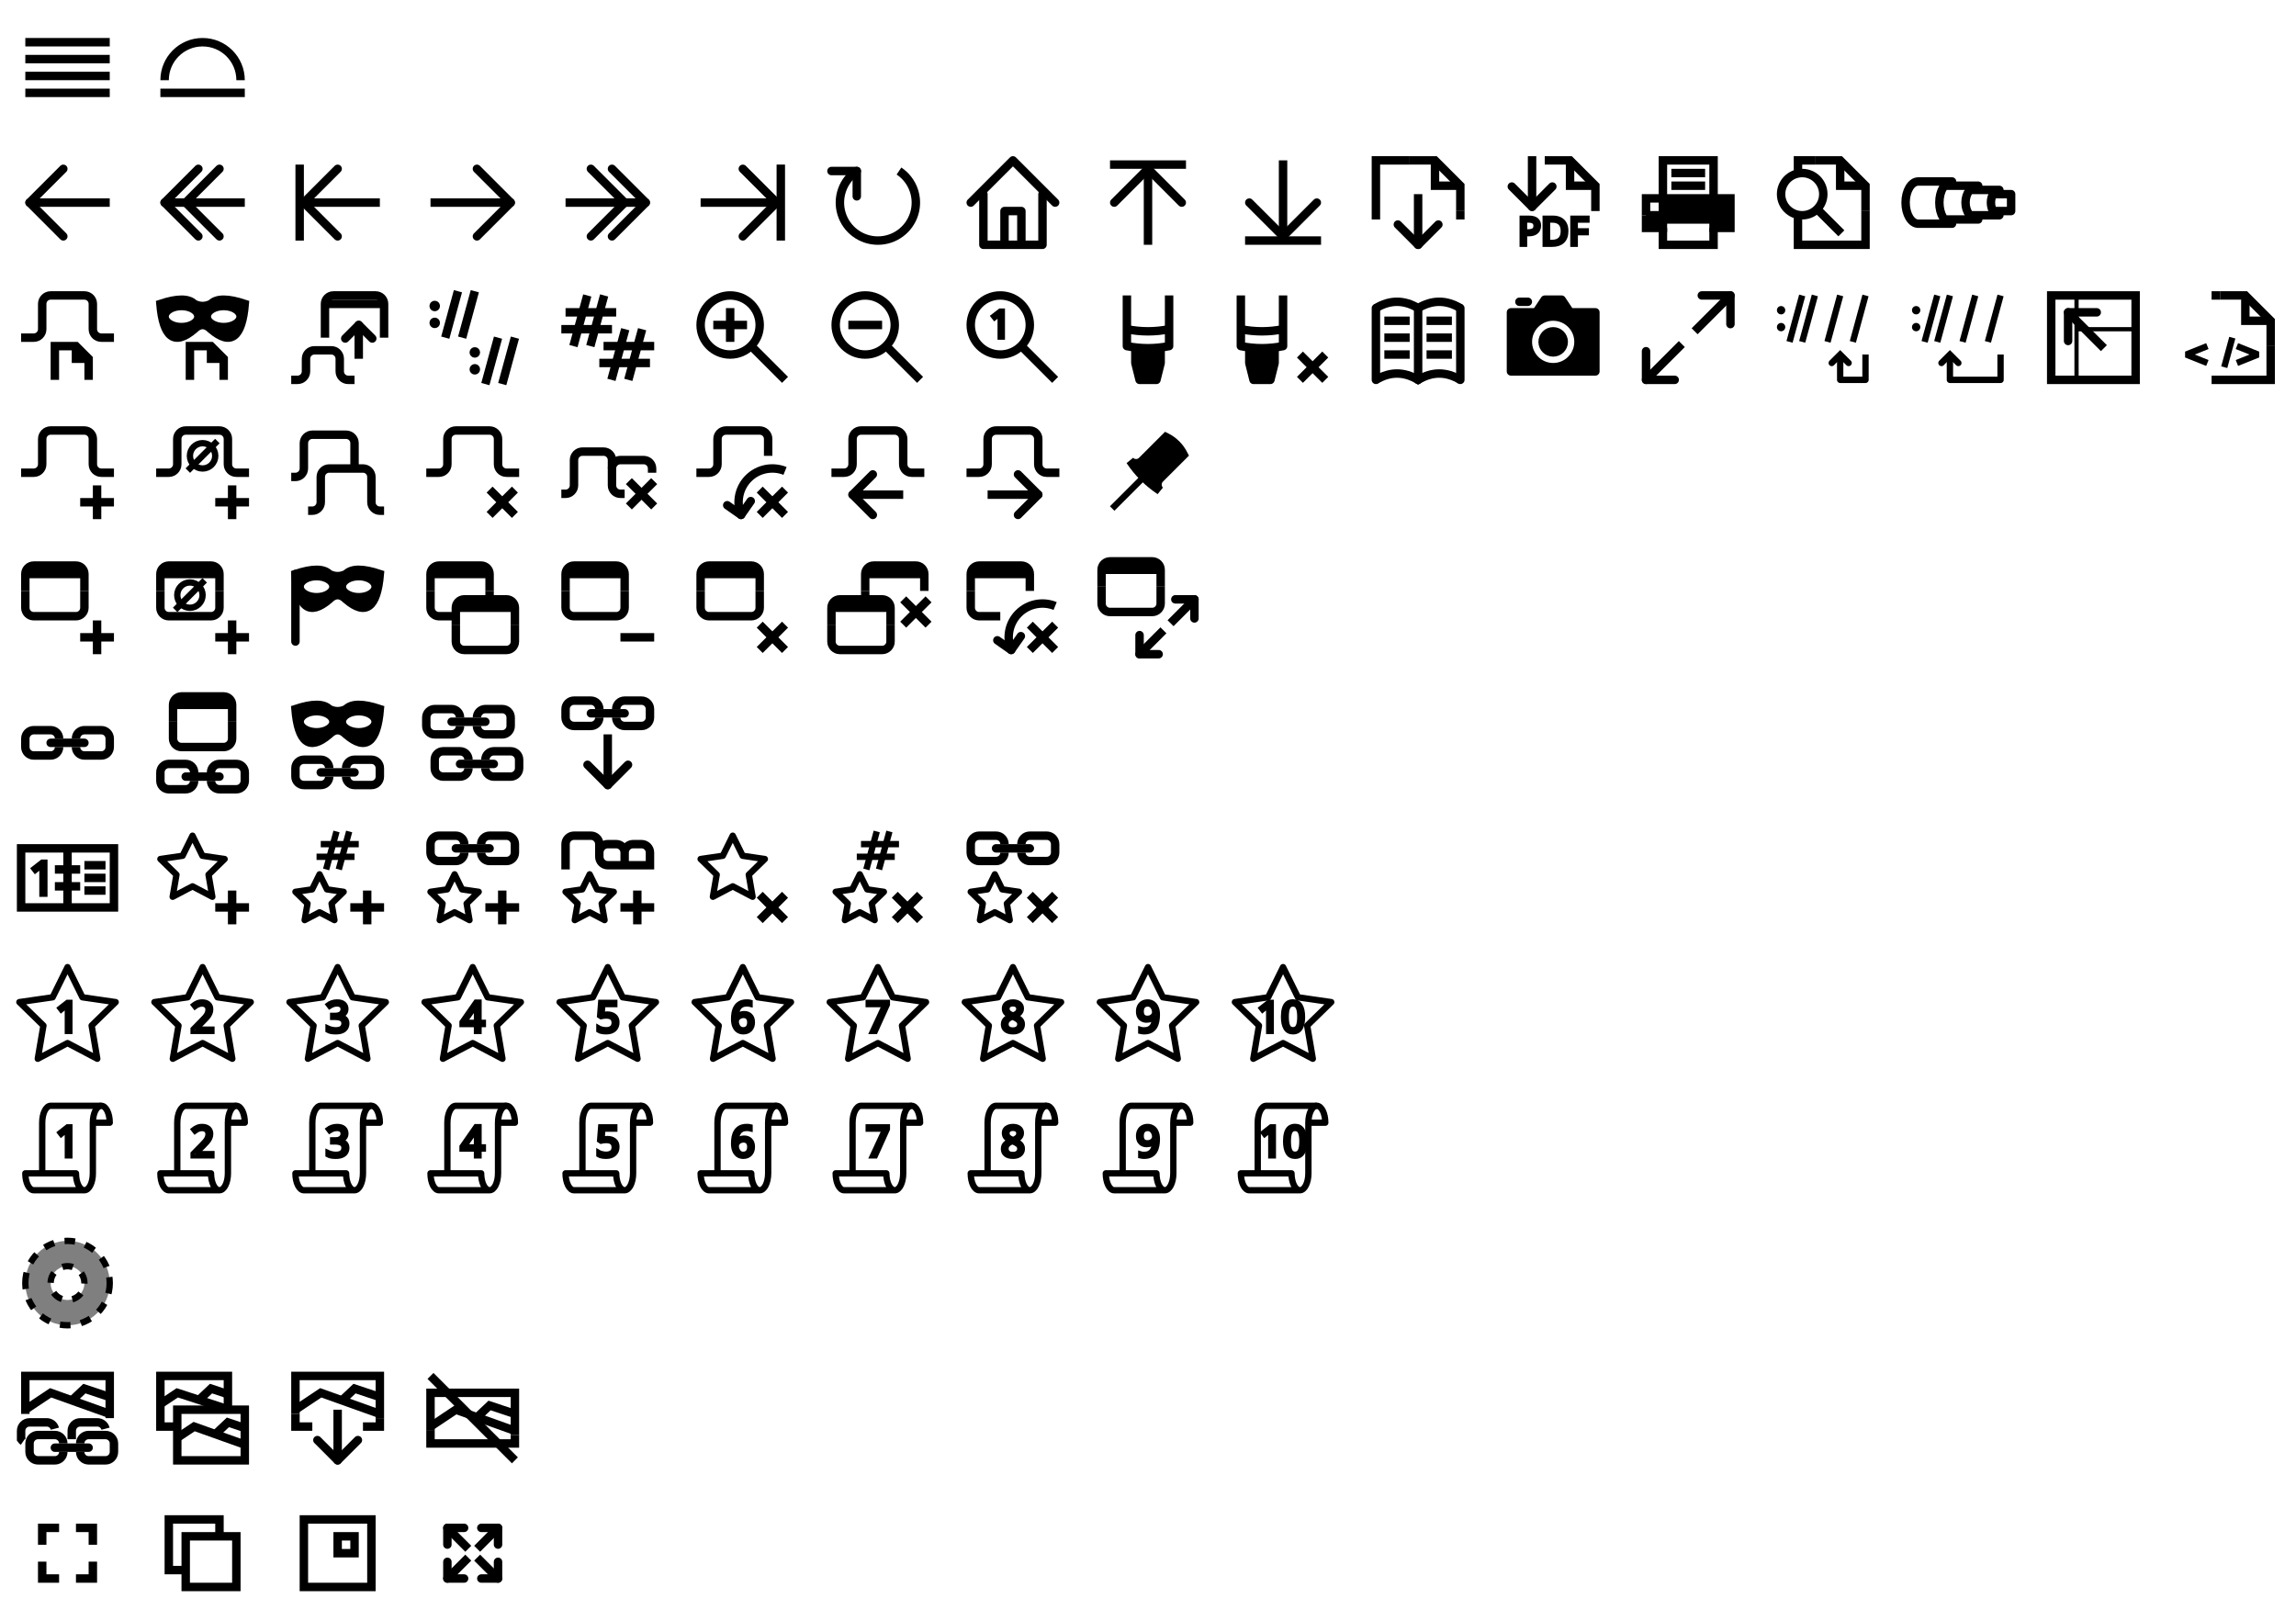
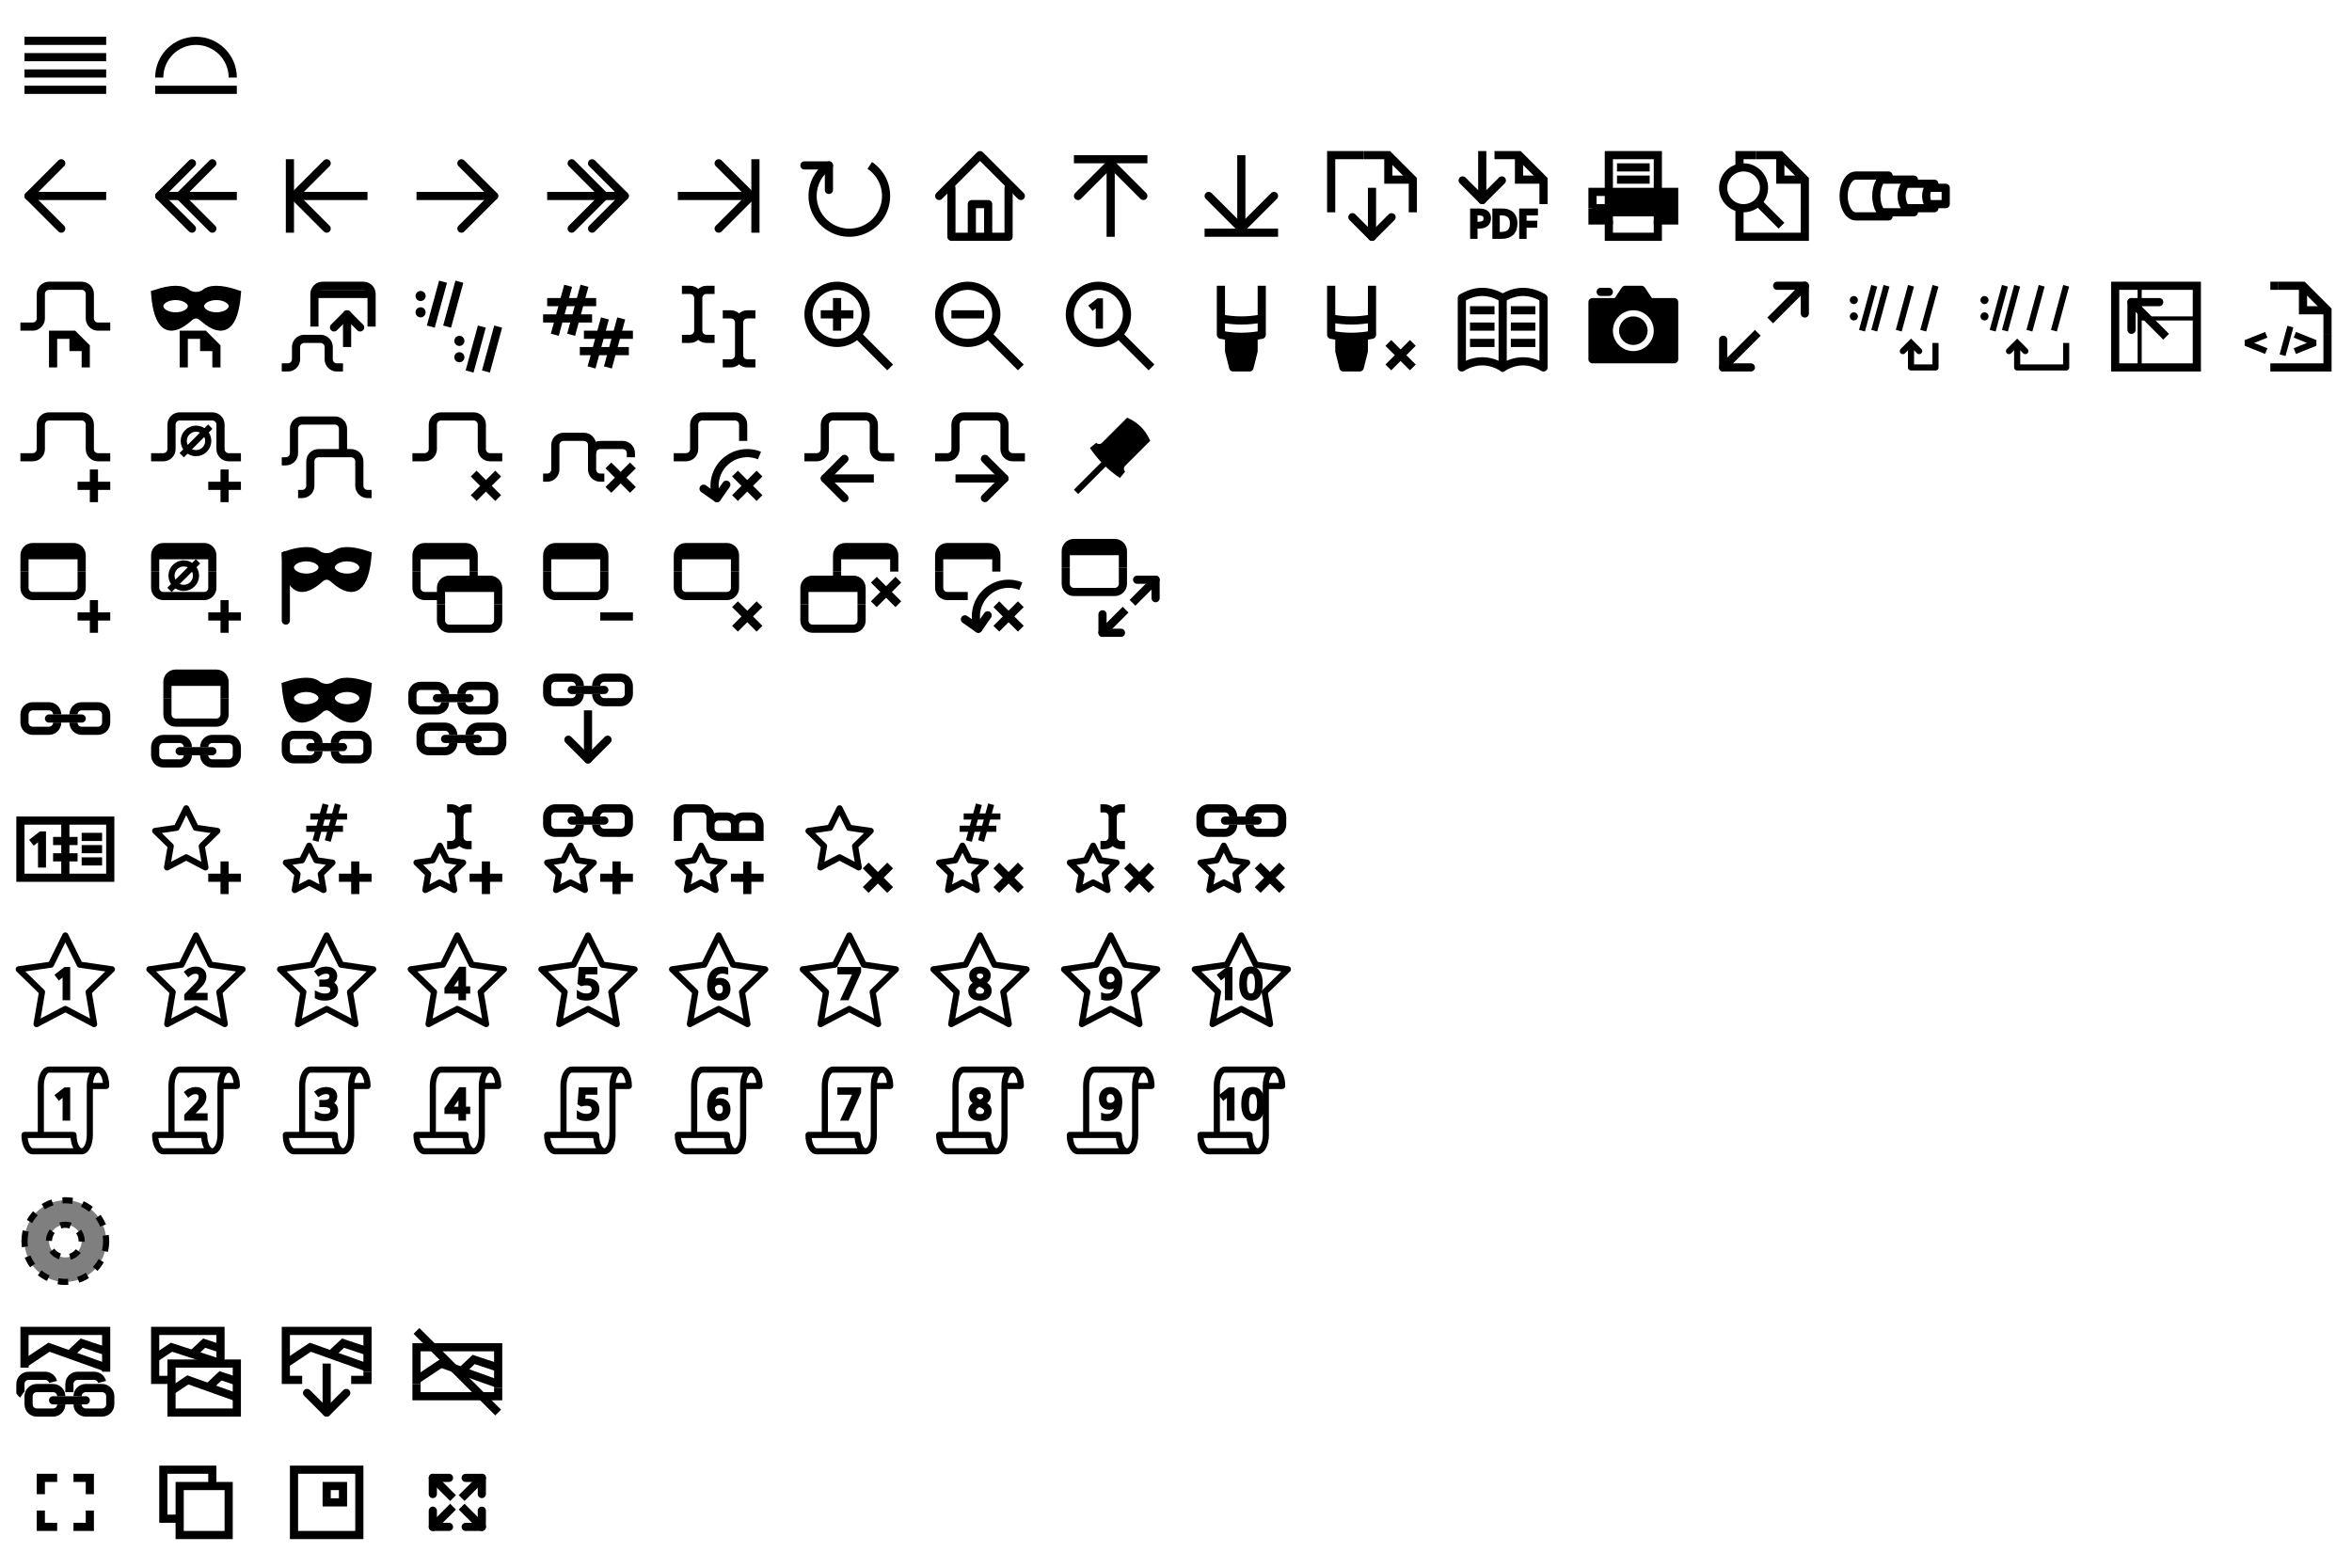
- <svg xmlns="http://www.w3.org/2000/svg" version="1.1" width="544" height="384" stroke="black" stroke-width="2" fill="transparent">
+ <svg xmlns="http://www.w3.org/2000/svg" version="1.1" width="576" height="384" stroke="black" stroke-width="2" fill="transparent">
  <defs>
    <g id="arrow">
      <line x1="1" y1="0" x2="20" y2="0" />
      <line x1="1" y1="0" x2="9" y2="-8" stroke-linecap="round" />
      <line x1="1" y1="0" x2="9" y2="8" stroke-linecap="round" />
    </g>
    <g id="arrowWithDoubleHead">
      <use href="#arrow" />
      <line x1="6" y1="0" x2="14" y2="-8" stroke-linecap="round" />
      <line x1="6" y1="0" x2="14" y2="8" stroke-linecap="round" />
    </g>
    <g id="arrowWithLimit">
      <line x1="2" y1="0" x2="20" y2="0" />
      <line x1="2" y1="0" x2="10" y2="-8" stroke-linecap="round" />
      <line x1="2" y1="0" x2="10" y2="8" stroke-linecap="round" />
      <line x1="1" y1="-9" x2="1" y2="9" />
    </g>
    <g id="smallArrow">
      <line x1="0" y1="0" x2="0" y2="12" />
      <line x1="0" y1="0" x2="4.8" y2="4.8" stroke-linecap="round" />
      <line x1="0" y1="0" x2="-4.8" y2="4.8" stroke-linecap="round" />
    </g>
    <g id="pageCorner">
      <polyline points="14 6, 20 6, 26 12, 26 18" />
      <polyline points="20 6, 20 12, 26 12" />
    </g>
    <g id="saveArrow">
      <use href="#smallArrow" transform="translate(16, 26) rotate(180)" />
    </g>
    <g id="tab">
      <path d="M 0 10 h 3 a 2 2 0 0 0 2 -2 v -6 a 2 2 0 0 1 2 -2 h 8                           a 2 2 0 0 1 2 2 v 6 a 2 2 0 0 0 2 2 h 3" />
    </g>
    <g id="tinyTopPage">
      <polyline points="12 26, 12 18, 17 18, 20 21, 20 26" />
      <polyline points="17 18, 17 21, 20 21" />
    </g>
    <g id="mask">
      <path d="M 7 11 a 4 2.5 0 1 0 8 0 a 4 2.5 0 1 0 -8 0                M 17 11 a 4 2.5 0 1 0 8 0 a 4 2.5 0 1 0 -8 0                M 6 8                Q 12 6 14 8 Q 16 9 18 8 Q 20 6 26 8                Q 25 20 18 14 Q 16 12 14 14 Q 7 20 6 8 Z" fill="black" />
    </g>
    <g id="smallerArrow">
      <line x1="0" y1="0" x2="0" y2="8" />
      <line x1="0" y1="0" x2="3.2" y2="3.2" stroke-linecap="round" />
      <line x1="0" y1="0" x2="-3.2" y2="3.2" stroke-linecap="round" />
    </g>
    <g id="slash">
      <line x1="0" y1="11" x2="3" y2="0" />
    </g>
    <g id="url">
      <circle cx="1" cy="3.5" r="0.5" fill="black" stroke-width="1.5" />
      <circle cx="1" cy="7.5" r="0.5" fill="black" stroke-width="1.5" />
      <use href="#slash" x="3.5" y="0" />
      <use href="#slash" x="7.5" y="0" />
    </g>
    <g id="hashSign">
      <line x1="2.87" y1="12" x2="6.14" y2="0" />
      <line x1="6.87" y1="12" x2="10.14" y2="0" />
      <line x1="1" y1="4" x2="13" y2="4" />
      <line x1="0" y1="8" x2="12" y2="8" />
+     </g>
+     <g id="textCursor">
+       <path d="M 0 0 h 2 a 2 2 0 0 1 2 2 v 8 a 2 2 0 0 1 -2 2 h -2                M 4 2 a 2 2 0 0 1 2 -2 h 2                M 4 10 a 2 2 0 0 0 2 2 h 2" />
    </g>
    <g id="magnifyingGlass">
      <circle cx="13" cy="13" r="7" />
      <line x1="17.95" y1="17.95" x2="26" y2="26" />
    </g>
    <g id="plusSign">
      <line x1="4" y1="0" x2="4" y2="8" />
      <line x1="0" y1="4" x2="8" y2="4" />
    </g>
    <g id="minusSign">
      <line x1="0" y1="0" x2="8" y2="0" />
    </g>
    <g id="highlighter">
      <path d="M 11 6 v 12 Q 16 19 21 18 v -12" stroke-linejoin="round" />
      <path d="M 11 14 Q 16 15 21 14" />
      <path d="M 13 19 v 3 l 1 4 h 4 l 1 -4 v -3 Z" fill="black" stroke-linejoin="round" />
    </g>
    <g id="crossSign">
      <line x1="0" y1="0" x2="6" y2="6" />
      <line x1="0" y1="6" x2="6" y2="0" />
    </g>
    <g id="thinnerSlash">
      <line x1="0" y1="11" x2="3" y2="0" stroke-width="1.5" />
    </g>
    <g id="urlWithPath">
      <circle cx="6" cy="9.5" r="0.5" fill="black" stroke-width="1" />
      <circle cx="6" cy="13.5" r="0.5" fill="black" stroke-width="1" />
      <use href="#thinnerSlash" x="8" y="6" />
      <use href="#thinnerSlash" x="11" y="6" />
      <use href="#thinnerSlash" x="17" y="6" />
      <use href="#thinnerSlash" x="23" y="6" />
    </g>
    <g id="emptySign">
      <circle cx="4" cy="4" r="3" stroke-width="1.5" />
      <line x1="0.5" y1="7.5" x2="7.5" y2="0.5" stroke-width="1.5" />
    </g>
    <g id="undoCloseSign">
      <path d="M 26 15.58 A 8 8 0 0 0 15.58 26" />
      <g transform="translate(15.58, 26) rotate(-145)">
        <line x1="0" y1="0" x2="4" y2="0" stroke-linecap="round" />
        <line x1="0" y1="0" x2="0" y2="4" stroke-linecap="round" />
      </g>
      <use href="#crossSign" x="20" y="20" />
    </g>
    <g id="windowTopArea">
      <path d="M 0 6 v -4 a 2 2 0 0 1 2 -2 h 10 a 2 2 0 0 1 2 2 v 4                M 0 2 h 14" />
    </g>
    <g id="window">
      <use href="#windowTopArea" />
      <path d="M 0 6 v 4 a 2 2 0 0 0 2 2 h 10 a 2 2 0 0 0 2 -2 v -4" />
    </g>
    <g id="link">
      <path d="M 8 4 A 2 2 0 0 1 6 6 h -4 A 2 2 0 0 1 0 4 v -2                      A 2 2 0 0 1 2 0 h 4 A 2 2 0 0 1 8 2" />
    </g>
    <g id="linkSign">
      <use href="#link" />
      <line x1="6" y1="3" x2="14" y2="3" stroke-linecap="round" />
      <use href="#link" x="-12" transform="rotate(180 4 3)" />
    </g>
    <g id="smallStar">
      <polygon points="13.61 6.00, 11.26 10.76, 6.00 11.53, 9.81 15.24,                        8.91 20.47, 13.61 18.00, 18.31 20.47, 17.41 15.24,                        21.22 11.53, 15.96 10.76" stroke-linejoin="round" stroke-width="1.5" />
    </g>
    <g id="smallHashSign">
      <line x1="2.27" y1="9" x2="4.73" y2="0" stroke-width="1.5" />
      <line x1="5.27" y1="9" x2="7.73" y2="0" stroke-width="1.5" />
      <line x1="1" y1="3" x2="10" y2="3" stroke-width="1.5" />
      <line x1="0" y1="6" x2="9" y2="6" stroke-width="1.5" />
    </g>
    <g id="tinyStar">
      <polygon points="11.71 15.15, 9.95 18.72, 6.00 19.30, 8.86 22.08,                        8.18 26.00, 11.71 24.15, 15.24 26.00, 14.56 22.08,                        17.42 19.30, 13.47 18.72" stroke-linejoin="round" stroke-width="1.5" />
    </g>
+     <g id="smallTextCursor">
+       <path d="M 0 0 h 1 a 2 2 0 0 1 2 2 v 5 a 2 2 0 0 1 -2 2 h -1                M 3 2 a 2 2 0 0 1 2 -2 h 1                M 3 7 a 2 2 0 0 0 2 2 h 1" />
+     </g>
    <g id="star">
      <polygon points="16.00 5.14, 12.47 12.29, 4.59 13.43, 10.29 18.99,                        8.95 26.85, 16.00 23.14, 23.05 26.85, 21.71 18.99,                        27.41 13.43, 19.53 12.29" stroke-linejoin="round" stroke-width="1.5" />
    </g>
    <g id="script">
      <path d="M 22 10 h 4 a 2 4 0 0 0 -4 0 v 12 a 2 4 0 0 1 -4 0 h -12                                                  a 2 4 0 0 0 2 4 h 12" stroke-width="1.5" stroke-linejoin="round" />
      <path d="M 10 22 v -12 a 2 4 0 0 1 2 -4 h 12" stroke-width="1.5" />
    </g>
    <g id="pictureWithTopFrame">
      <polyline points="6 15, 6 6, 26 6, 26 16" />
      <polyline points="6 14, 12 10, 26 15" />
      <polyline points="17 11.83, 20 9, 26 11" />
    </g>
    <g id="tinyArrow">
      <line x1="0" y1="0" x2="7" y2="0" />
      <line x1="0" y1="0" x2="2.8" y2="-2.8" stroke-linecap="round" />
      <line x1="0" y1="0" x2="2.8" y2="2.8" stroke-linecap="round" />
    </g>
  </defs>
  <g>
    <line x1="6" y1="10" x2="26" y2="10" />
    <line x1="6" y1="14" x2="26" y2="14" />
    <line x1="6" y1="18" x2="26" y2="18" />
    <line x1="6" y1="22" x2="26" y2="22" />
  </g>
  <g transform="translate(32, 0)">
    <path d="M 7 19 A 9 9 0 1 1 25 19" />
    <line x1="6" y1="22" x2="26" y2="22" />
  </g>
  <g transform="translate(0, 32)">
    <use href="#arrow" x="6" y="16" />
  </g>
  <g transform="translate(32, 32)">
    <use href="#arrowWithDoubleHead" x="6" y="16" />
  </g>
  <g transform="translate(64, 32)">
    <use href="#arrowWithLimit" x="6" y="16" />
  </g>
  <g transform="translate(96, 32)">
    <use href="#arrow" transform="translate(26, 16) rotate(180)" />
  </g>
  <g transform="translate(128, 32)">
    <use href="#arrowWithDoubleHead" transform="translate(26, 16) rotate(180)" />
  </g>
  <g transform="translate(160, 32)">
    <use href="#arrowWithLimit" transform="translate(26, 16) rotate(180)" />
  </g>
  <g transform="translate(192, 32)">
    <path d="M 21 8.52 A 9 9 0 1 1 11 8.52" />
    <line x1="5" y1="8.52" x2="11" y2="8.52" stroke-linecap="round" />
    <line x1="11" y1="14.52" x2="11" y2="8.52" stroke-linecap="round" />
  </g>
  <g transform="translate(224, 32)">
    <polyline points="6 16, 16 6, 26 16" stroke-linecap="round" stroke-linejoin="round" />
    <polyline points="9 14, 9 26, 23 26, 23 14" stroke-linecap="round" stroke-linejoin="round" />
    <polyline points="14 26, 14 18, 18 18, 18 26" stroke-linejoin="round" />
  </g>
  <g transform="translate(256, 32)">
    <use href="#arrowWithLimit" transform="translate(16, 6) rotate(90)" />
  </g>
  <g transform="translate(288, 32)">
    <use href="#arrowWithLimit" transform="translate(16, 26) rotate(-90)" />
  </g>
  <g transform="translate(320, 32)">
    <polyline points="6 20, 6 6, 14 6" />
    <use href="#pageCorner" />
    <polyline points="26 18, 26 20" />
    <use href="#saveArrow" />
  </g>
  <g transform="translate(352, 32)">
    <use href="#pageCorner" />
    <use href="#saveArrow" transform="translate(-5, -9)" />
    <text x="16" y="26" text-anchor="middle" font-family="sans-serif" font-size="9" stroke-width="1">PDF</text>
  </g>
  <g transform="translate(384, 32)">
    <polyline points="10 16, 10 6, 22 6, 22 16" />
    <line x1="12" y1="9" x2="20" y2="9" />
    <line x1="12" y1="12" x2="20" y2="12" />
    <polyline points="6 19, 6 15, 10 15" />
    <path d="M 6 19 h 4 v -4 h 16 v 7 h -4 v -2 h -12 v 2 h -4 v -3" fill="black" />
    <polyline points="10 22, 10 26, 22 26, 22 22" />
  </g>
  <g transform="translate(416, 32)">
    <polyline points="10 9.1, 10 6, 14 6" />
    <use href="#pageCorner" />
    <polyline points="26 18, 26 26, 10 26, 10 18.9" />
    <circle cx="11" cy="14" r="5" />
    <line x1="14.54" y1="17.54" x2="20.28" y2="23.28" />
  </g>
  <g transform="translate(448, 32)">
    <path d="M 6.5 11 a 3 5 0 0 0 0 10 h 8 a 3 5 0 0 1 0 -10 h -8              M 12.7 12 h 8 a 3 4 0 0 0 0 8 h -8              M 18.72 19 h 7 a 2 3 0 0 1 0 -6 h -7              M 24.23 14 h 4.27 v 4 h -4.27" stroke-linejoin="round" />
  </g>
  <g transform="translate(0, 64)">
    <use href="#tab" x="5" y="6" />
    <use href="#tinyTopPage" x="1" />
  </g>
  <g transform="translate(32, 64)">
    <use href="#mask" />
    <use href="#tinyTopPage" x="1" />
  </g>
  <g transform="translate(64, 64)">
    <path d="M 13 16 v -8 a 2 2 0 0 1 2 -2 h 10 a 2 2 0 0 1 2 2 v 8" />
    <line x1="13" y1="8" x2="27" y2="8" />
    <use href="#smallerArrow" transform="translate(21, 13)" />
    <path d="M 5 26 h 1.5 a 2 2 0 0 0 2 -2 v -3 a 2 2 0 0 1 2 -2 h 4                           a 2 2 0 0 1 2 2 v 3 a 2 2 0 0 0 2 2 h 1.5" />
  </g>
  <g transform="translate(96, 64)">
    <use href="#url" x="6" y="5" />
    <use href="#url" x="15.5" y="16" />
  </g>
  <g transform="translate(128, 64)">
    <use href="#hashSign" x="5" y="6" />
    <use href="#hashSign" x="14" y="14" />
  </g>
  <g transform="translate(160, 64)">
+     <use href="#textCursor" x="7" y="7" />
+     <use href="#textCursor" x="17" y="13" />
+   </g>
+   <g transform="translate(192, 64)">
    <use href="#magnifyingGlass" />
    <use href="#plusSign" x="9" y="9" />
  </g>
-   <g transform="translate(192, 64)">
+   <g transform="translate(224, 64)">
    <use href="#magnifyingGlass" />
    <use href="#minusSign" x="9" y="13" />
  </g>
-   <g transform="translate(224, 64)">
+   <g transform="translate(256, 64)">
    <use href="#magnifyingGlass" />
    <text x="13" y="16" text-anchor="middle" font-family="sans-serif" font-size="9" stroke-width="1">1</text>
  </g>
-   <use href="#highlighter" x="256" y="64" />
-   <g transform="translate(288, 64)">
+   <use href="#highlighter" x="288" y="64" />
+   <g transform="translate(320, 64)">
    <use href="#highlighter" transform="translate(-5, 0)" />
    <use href="#crossSign" x="20" y="20" />
  </g>
-   <g transform="translate(320, 64)">
+   <g transform="translate(352, 64)">
    <line x1="6" y1="9" x2="6" y2="26" stroke-linecap="round" />
    <line x1="16" y1="9" x2="16" y2="26" stroke-linecap="round" />
    <line x1="26" y1="9" x2="26" y2="26" stroke-linecap="round" />
    <path d="M 6 9 Q 11 6 16 9 Q 21 6 26 9" />
    <path d="M 6 26 Q 11 23 16 26 Q 21 23 26 26" />
    <line x1="8" y1="12" x2="14" y2="12" />
    <line x1="18" y1="12" x2="24" y2="12" />
    <line x1="8" y1="16" x2="14" y2="16" />
    <line x1="18" y1="16" x2="24" y2="16" />
    <line x1="8" y1="20" x2="14" y2="20" />
    <line x1="18" y1="20" x2="24" y2="20" />
  </g>
-   <g transform="translate(352, 64)">
+   <g transform="translate(384, 64)">
    <path d="M 6 10 h 6 l 2 -3 h 4 l 2 3 h 6 v 14 h -20 v -7 M 10 17              A 6 6 0 1 0 22 17 A 6 6 0 1 0 10 17 M 13.5 17              A 2.5 2.5 0 1 0 18.5 17 A 2.5 2.5 0 1 0 13.5 17 M 6 17 v -7 Z" fill="black" stroke-linejoin="round" />
    <line x1="8" y1="7.5" x2="10" y2="7.5" stroke-linecap="round" />
  </g>
-   <g transform="translate(384, 64)">
+   <g transform="translate(416, 64)">
    <use href="#smallArrow" transform="translate(26, 6) rotate(45)" />
    <use href="#smallArrow" transform="translate(6, 26) rotate(-135)" />
  </g>
-   <g transform="translate(416, 64)">
+   <g transform="translate(448, 64)">
    <use href="#urlWithPath" />
    <path d="M 26 20 v 6 h -6 v -6" stroke-linejoin="round" stroke-width="1.5" />
    <path d="M 18 22 L 20 20 L 22 22" stroke-linecap="round" stroke-width="1.5" />
  </g>
-   <g transform="translate(448, 64)">
+   <g transform="translate(480, 64)">
    <use href="#urlWithPath" />
    <path d="M 26 20 v 6 h -12 v -6" stroke-linejoin="round" stroke-width="1.5" />
    <path d="M 12 22 L 14 20 L 16 22" stroke-linecap="round" stroke-width="1.5" />
  </g>
-   <g transform="translate(480, 64)">
+   <g transform="translate(512, 64)">
    <polygon points="6 6, 26 6, 26 26, 6 26" />
    <line x1="12" y1="6" x2="12" y2="26" stroke-width="1" />
    <line x1="12" y1="14" x2="26" y2="14" stroke-width="1" />
    <use href="#smallArrow" transform="translate(10, 10) rotate(-45)" />
  </g>
-   <g transform="translate(512, 64)">
+   <g transform="translate(544, 64)">
    <polyline points="12 6, 14, 6" />
    <use href="#pageCorner" />
    <polyline points="26 18, 26 26, 12 26" />
    <polyline points="11 18, 6 20, 11 22" stroke-linejoin="bevel" stroke-width="1.5" />
    <line x1="15" y1="23" x2="16.91" y2="16" stroke-width="1.5" />
    <polyline points="18 18, 23 20, 18 22" stroke-linejoin="bevel" stroke-width="1.5" />
  </g>
  <g transform="translate(0, 96)">
    <use href="#tab" x="5" y="6" />
    <use href="#plusSign" x="19" y="19" />
  </g>
  <g transform="translate(32, 96)">
    <use href="#tab" x="5" y="6" />
    <use href="#emptySign" x="12" y="8" />
    <use href="#plusSign" x="19" y="19" />
  </g>
  <g transform="translate(64, 96)">
    <path d="M 5 17 h 1 a 2 2 0 0 0 2 -2 v -6 a 2 2 0 0 1 2 -2 h 8                         a 2 2 0 0 1 2 2 v 6" />
    <path d="M 9 25 h 1 a 2 2 0 0 0 2 -2 v -6 a 2 2 0 0 1 2 -2 h 8                         a 2 2 0 0 1 2 2 v 6 a 2 2 0 0 0 2 2 h 1" />
  </g>
  <g transform="translate(96, 96)">
    <use href="#tab" x="5" y="6" />
    <use href="#crossSign" x="20" y="20" />
  </g>
  <g transform="translate(128, 96)">
    <path d="M 5 21 h 1 a 2 2 0 0 0 2 -2 v -6 a 2 2 0 0 1 2 -2 h 5                         a 2 2 0 0 1 2 2 v 6 a 2 2 0 0 0 2 2 h 1" />
    <path d="M 17 15 a 2 2 0 0 1 2 -2 h 5.5 a 2 2 0 0 1 2 2 v 1" />
    <use href="#crossSign" x="21" y="18" />
  </g>
  <g transform="translate(160, 96)">
    <path d="M 5 16 h 3 a 2 2 0 0 0 2 -2 v -6 a 2 2 0 0 1 2 -2 h 8                         a 2 2 0 0 1 2 2 v 4" />
    <use href="#undoCloseSign" />
  </g>
  <g transform="translate(192, 96)">
    <use href="#tab" x="5" y="6" />
    <use href="#smallArrow" transform="translate(10, 21.2) rotate(-90)" />
  </g>
  <g transform="translate(224, 96)">
    <use href="#tab" x="5" y="6" />
    <use href="#smallArrow" transform="translate(22, 21.2) rotate(90)" />
  </g>
  <g transform="translate(256, 96)">
    <g transform="translate(13, 6) rotate(45 3 10)">
      <path d="M 0 1 q 3 -1 6 0 v 8                a 2 2 0 0 0 2 2 q -5 1 -10 0 a 2 2 0 0 0 2 -2 Z" fill="black" />
      <path d="M 3 11 v 11" stroke-width="1.5" />
    </g>
  </g>
  <g transform="translate(0, 128)">
    <use href="#window" x="6" y="6" />
    <use href="#plusSign" x="19" y="19" />
  </g>
  <g transform="translate(32, 128)">
    <use href="#window" x="6" y="6" />
    <use href="#emptySign" x="9" y="9" />
    <use href="#plusSign" x="19" y="19" />
  </g>
  <g transform="translate(64, 128)">
    <use href="#mask" />
    <line x1="6" y1="8" x2="6" y2="24" stroke-linecap="round" />
  </g>
  <g transform="translate(96, 128)">
    <use href="#windowTopArea" x="6" y="6" />
    <path d="M 12 18 h -4 a 2 2 0 0 1 -2 -2 v -4 m 14 0 v 2" />
    <use href="#window" x="12" y="14" />
  </g>
  <g transform="translate(128, 128)">
    <use href="#window" x="6" y="6" />
    <use href="#minusSign" x="19" y="23" />
  </g>
  <g transform="translate(160, 128)">
    <use href="#window" x="6" y="6" />
    <use href="#crossSign" x="20" y="20" />
  </g>
  <g transform="translate(192, 128)">
    <use href="#windowTopArea" x="13" y="6" />
    <path d="M 13 14 v -2" />
    <use href="#crossSign" x="22" y="14" />
    <use href="#window" x="5" y="14" />
  </g>
  <g transform="translate(224, 128)">
    <use href="#windowTopArea" x="6" y="6" />
    <path d="M 13 18 h -5 a 2 2 0 0 1 -2 -2 v -4" />
    <use href="#undoCloseSign" />
  </g>
  <g transform="translate(256, 128)">
    <use href="#window" x="5" y="5" />
    <use href="#smallerArrow" transform="translate(27, 14) rotate(45)" />
    <use href="#smallerArrow" transform="translate(14, 27) rotate(-135)" />
  </g>
  <g transform="translate(0, 160)">
    <use href="#linkSign" x="6" y="13" />
  </g>
  <g transform="translate(32, 160)">
    <use href="#window" x="9" y="5" />
    <use href="#linkSign" x="6" y="21" />
  </g>
  <g transform="translate(64, 160)">
    <use href="#mask" />
    <use href="#linkSign" x="6" y="20" />
  </g>
  <g transform="translate(96, 160)">
    <use href="#linkSign" x="5" y="8" />
    <use href="#linkSign" x="7" y="18" />
  </g>
  <g transform="translate(128, 160)">
    <use href="#linkSign" x="6" y="6" />
    <use href="#saveArrow" />
  </g>
  <g transform="translate(0, 192)">
    <path d="M 5 9 h 22 v 14 h -22 Z M 16 9 v 14 M 13 14 h 6 M 13 18 h 6" />
    <text x="10" y="20" text-anchor="middle" font-family="sans-serif" font-size="11" stroke-width="1">1</text>
    <path d="M 20 13 h 5 M 20 16 h 5 M 20 19 h 5" />
  </g>
  <g transform="translate(32, 192)">
    <use href="#smallStar" />
    <use href="#plusSign" x="19" y="19" />
  </g>
  <g transform="translate(64, 192)">
    <use href="#smallHashSign" x="11" y="5" />
    <use href="#tinyStar" />
    <use href="#plusSign" x="19" y="19" />
  </g>
  <g transform="translate(96, 192)">
+     <use href="#smallTextCursor" x="13.5" y="6" />
+     <use href="#tinyStar" />
+     <use href="#plusSign" x="19" y="19" />
+   </g>
+   <g transform="translate(128, 192)">
    <use href="#linkSign" x="6" y="6" />
    <use href="#tinyStar" />
    <use href="#plusSign" x="19" y="19" />
  </g>
-   <g transform="translate(128, 192)">
+   <g transform="translate(160, 192)">
    <path d="M 6 14 v -6 a 2 2 0 0 1 2 -2 h 4                     a 2 2 0 0 1 2 2 v 3 a 2 2 0 0 0 2 2 h 11              M 14 10 a 2 2 0 0 1 2 -2 h 2 a 2 2 0 0 1 2 2 v 3              M 20 10 a 2 2 0 0 1 2 -2 h 2 a 2 2 0 0 1 2 2 v 3" />
    <use href="#tinyStar" />
    <use href="#plusSign" x="19" y="19" />
  </g>
-   <g transform="translate(160, 192)">
+   <g transform="translate(192, 192)">
    <use href="#smallStar" />
    <use href="#crossSign" x="20" y="20" />
  </g>
-   <g transform="translate(192, 192)">
+   <g transform="translate(224, 192)">
    <use href="#smallHashSign" x="11" y="5" />
    <use href="#tinyStar" />
    <use href="#crossSign" x="20" y="20" />
  </g>
-   <g transform="translate(224, 192)">
+   <g transform="translate(256, 192)">
+     <use href="#smallTextCursor" x="13.5" y="6" />
+     <use href="#tinyStar" />
+     <use href="#crossSign" x="20" y="20" />
+   </g>
+   <g transform="translate(288, 192)">
    <use href="#linkSign" x="6" y="6" />
    <use href="#tinyStar" />
    <use href="#crossSign" x="20" y="20" />
  </g>
  <g transform="translate(0, 224)">
    <use href="#star" />
    <text x="16" y="20.5" text-anchor="middle" font-family="sans-serif" font-size="10" stroke-width="1">1</text>
  </g>
  <g transform="translate(32, 224)">
    <use href="#star" />
    <text x="16" y="20.5" text-anchor="middle" font-family="sans-serif" font-size="10" stroke-width="1">2</text>
  </g>
  <g transform="translate(64, 224)">
    <use href="#star" />
    <text x="16" y="20.5" text-anchor="middle" font-family="sans-serif" font-size="10" stroke-width="1">3</text>
  </g>
  <g transform="translate(96, 224)">
    <use href="#star" />
    <text x="16" y="20.5" text-anchor="middle" font-family="sans-serif" font-size="10" stroke-width="1">4</text>
  </g>
  <g transform="translate(128, 224)">
    <use href="#star" />
    <text x="16" y="20.5" text-anchor="middle" font-family="sans-serif" font-size="10" stroke-width="1">5</text>
  </g>
  <g transform="translate(160, 224)">
    <use href="#star" />
    <text x="16" y="20.5" text-anchor="middle" font-family="sans-serif" font-size="10" stroke-width="1">6</text>
  </g>
  <g transform="translate(192, 224)">
    <use href="#star" />
    <text x="16" y="20.5" text-anchor="middle" font-family="sans-serif" font-size="10" stroke-width="1">7</text>
  </g>
  <g transform="translate(224, 224)">
    <use href="#star" />
    <text x="16" y="20.5" text-anchor="middle" font-family="sans-serif" font-size="10" stroke-width="1">8</text>
  </g>
  <g transform="translate(256, 224)">
    <use href="#star" />
    <text x="16" y="20.5" text-anchor="middle" font-family="sans-serif" font-size="10" stroke-width="1">9</text>
  </g>
  <g transform="translate(288, 224)">
    <use href="#star" />
    <text x="15.5" y="20.5" text-anchor="middle" font-family="sans-serif" font-size="10" stroke-width="1">10</text>
  </g>
  <g transform="translate(0, 256)">
    <use href="#script" />
    <text x="16" y="18" text-anchor="middle" font-family="sans-serif" font-size="10" stroke-width="1">1</text>
  </g>
  <g transform="translate(32, 256)">
    <use href="#script" />
    <text x="16" y="18" text-anchor="middle" font-family="sans-serif" font-size="10" stroke-width="1">2</text>
  </g>
  <g transform="translate(64, 256)">
    <use href="#script" />
    <text x="16" y="18" text-anchor="middle" font-family="sans-serif" font-size="10" stroke-width="1">3</text>
  </g>
  <g transform="translate(96, 256)">
    <use href="#script" />
    <text x="16" y="18" text-anchor="middle" font-family="sans-serif" font-size="10" stroke-width="1">4</text>
  </g>
  <g transform="translate(128, 256)">
    <use href="#script" />
    <text x="16" y="18" text-anchor="middle" font-family="sans-serif" font-size="10" stroke-width="1">5</text>
  </g>
  <g transform="translate(160, 256)">
    <use href="#script" />
    <text x="16" y="18" text-anchor="middle" font-family="sans-serif" font-size="10" stroke-width="1">6</text>
  </g>
  <g transform="translate(192, 256)">
    <use href="#script" />
    <text x="16" y="18" text-anchor="middle" font-family="sans-serif" font-size="10" stroke-width="1">7</text>
  </g>
  <g transform="translate(224, 256)">
    <use href="#script" />
    <text x="16" y="18" text-anchor="middle" font-family="sans-serif" font-size="10" stroke-width="1">8</text>
  </g>
  <g transform="translate(256, 256)">
    <use href="#script" />
    <text x="16" y="18" text-anchor="middle" font-family="sans-serif" font-size="10" stroke-width="1">9</text>
  </g>
  <g transform="translate(288, 256)">
    <use href="#script" />
    <text x="16" y="18" text-anchor="middle" font-family="sans-serif" font-size="10" stroke-width="1">10</text>
  </g>
  <g transform="translate(0, 288)">
    <path d="M 6 16 a 10 10 0 0 1 20 0              M 20 16 a 4 4 0 0 0 -8 0 a 4 4 0 0 0 8 0              M 26 16 a 10 10 0 0 1 -20 0" fill="black" fill-opacity="0.5" stroke-width="1.5" stroke-dasharray="2.5 2.5" />
  </g>
  <g transform="translate(0, 320)">
    <use href="#pictureWithTopFrame" />
    <path d="M 5.5 21.5 A 2 2 0 0 1 5 21 v -2 A 2 2 0 0 1 7 17 h 4                         A 2 2 0 0 1 13 18.5" />
    <path d="M 17 21 v -2 A 2 2 0 0 1 19 17 h 4 A 2 2 0 0 1 25 18.5" />
    <use href="#linkSign" x="7" y="20" />
  </g>
  <g transform="translate(32, 320)">
    <polyline points="10 18, 6 18, 6 6, 22 6, 22 14" />
    <polyline points="6 12.67, 10 10, 22.28 14" />
    <polyline points="15 11.83, 18 9, 22 10.33" />
    <polygon points="10 26, 10 14, 26 14, 26 26" />
    <polyline points="10 20.66, 14 18, 26 22.28" />
    <polyline points="19 19.83, 22 17, 26 18.34" />
  </g>
  <g transform="translate(64, 320)">
    <use href="#pictureWithTopFrame" />
    <polyline points="6 15, 6 18, 10 18" />
    <polyline points="26 16, 26 18, 22 18" />
    <use href="#saveArrow" />
  </g>
  <g transform="translate(96, 320)">
    <use href="#pictureWithTopFrame" y="4" />
    <polyline points="6 15, 6 18, 26 18, 26 16" transform="translate(0, 4)" />
    <line x1="6" y1="6" x2="26" y2="26" />
  </g>
  <g transform="translate(0, 352)">
    <path d="M 10 14 v -4 h 4 m 4 0 h 4 v 4 m 0 4 v 4 h -4 m -4 0 h -4 v -4" />
  </g>
  <g transform="translate(32, 352)">
    <path d="M 12 20 h -4 v -12 h 12 v 4 M 12 12 h 12 v 12 h -12 Z" />
  </g>
  <g transform="translate(64, 352)">
    <path d="M 8 8 h 16 v 16 h -16 Z M 16 12 h 4 v 4 h -4 Z" />
  </g>
  <g transform="translate(96, 352)">
    <use href="#tinyArrow" transform="translate(10, 10) rotate(45)" />
    <use href="#tinyArrow" transform="translate(22, 10) rotate(135)" />
    <use href="#tinyArrow" transform="translate(22, 22) rotate(-135)" />
    <use href="#tinyArrow" transform="translate(10, 22) rotate(-45)" />
  </g>
</svg>
